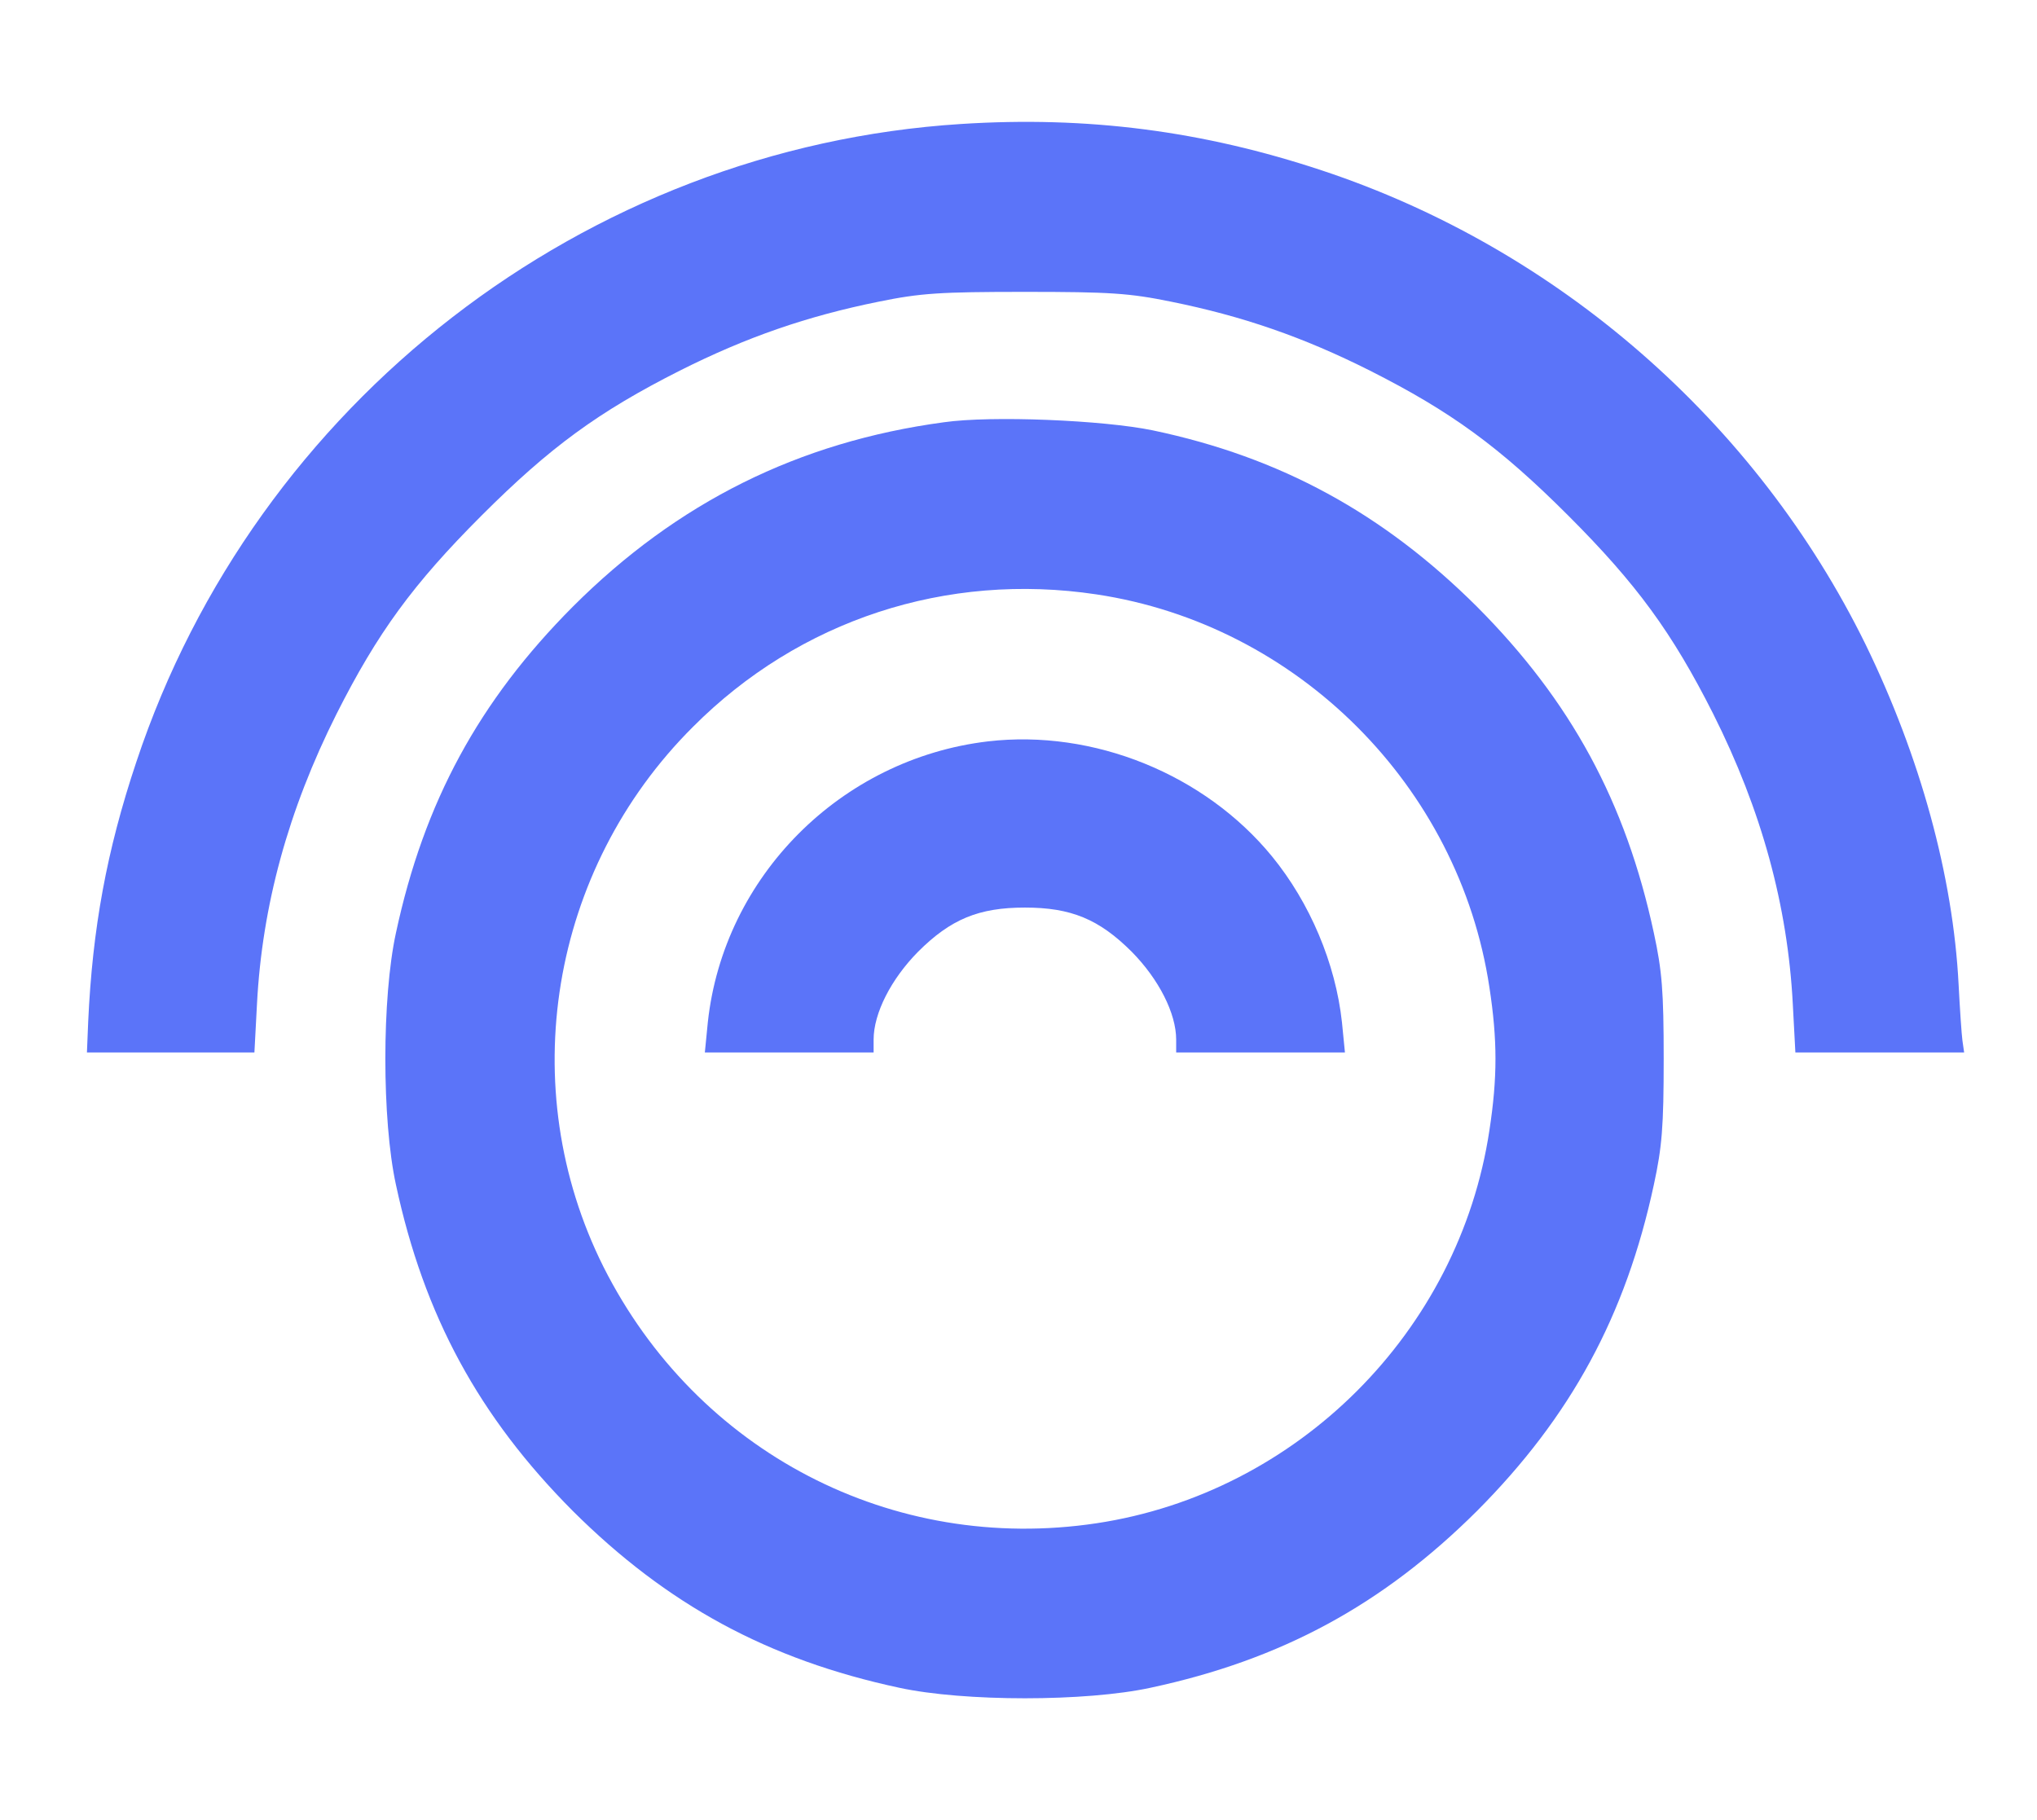
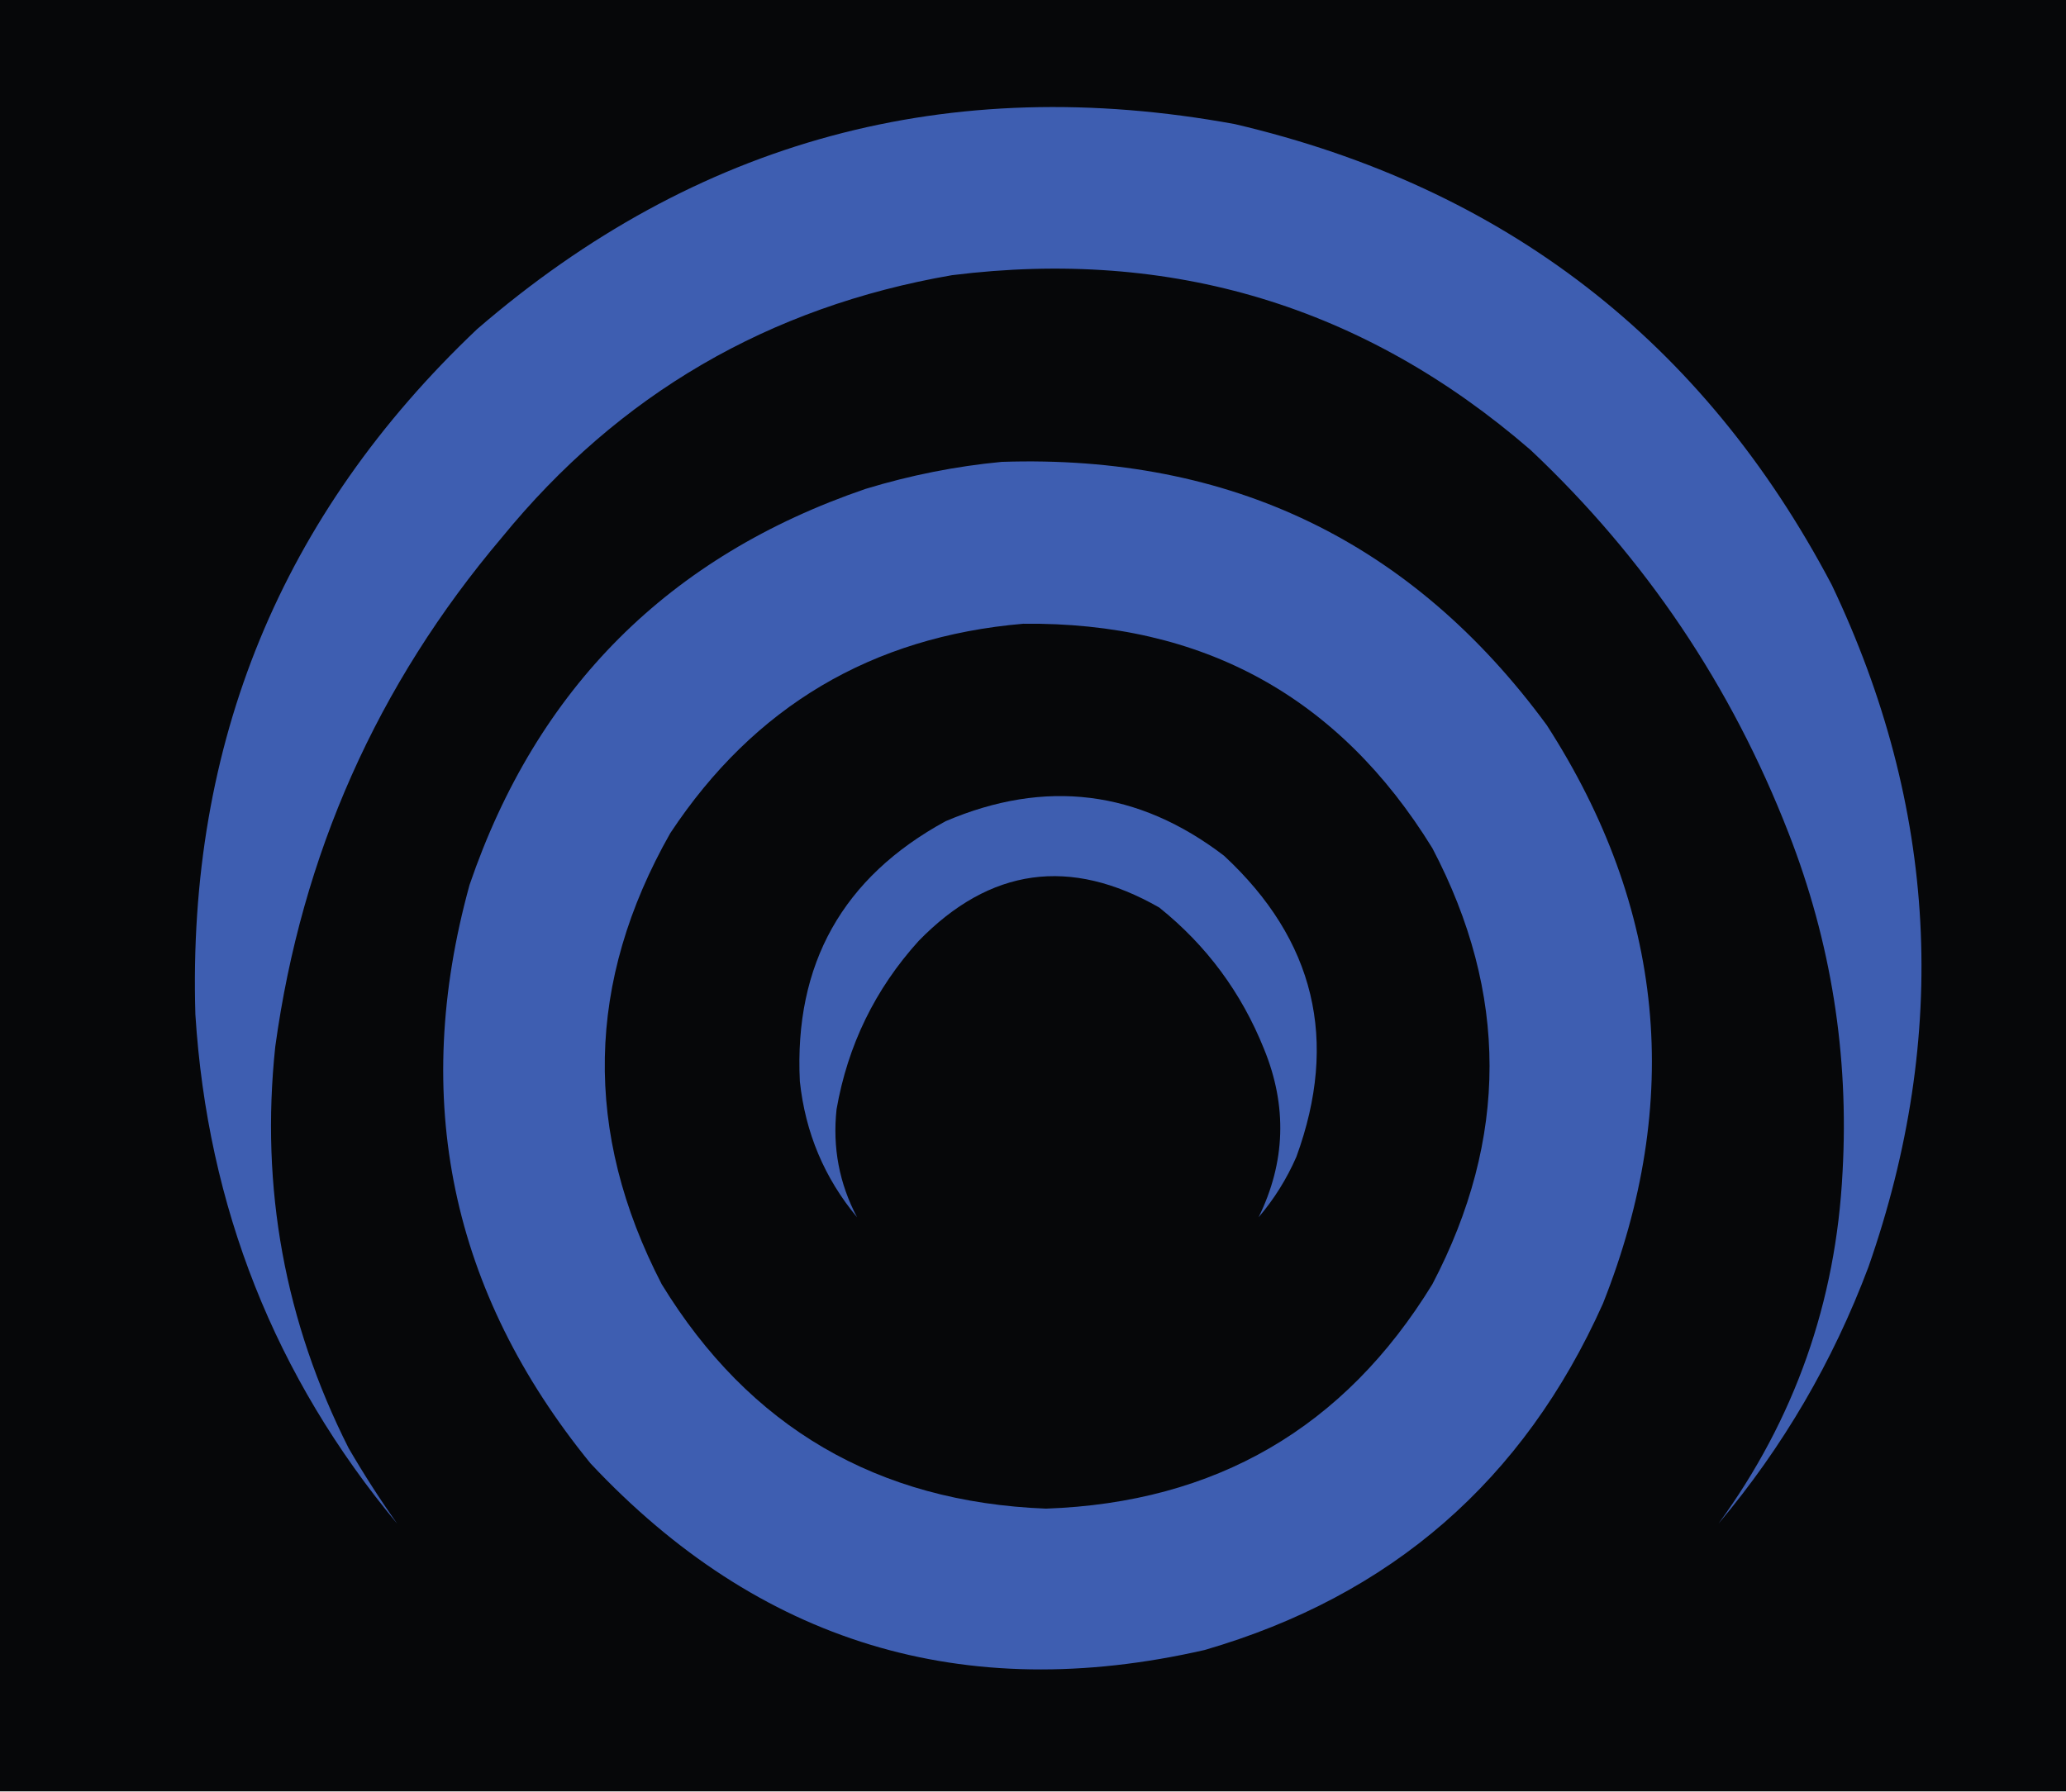
- <svg xmlns="http://www.w3.org/2000/svg" version="1.1" id="Слой_1" x="0px" y="0px" viewBox="0 0 478 427" style="enable-background:new 0 0 478 427;" xml:space="preserve">
-   <style type="text/css">
- 	.st0{fill:#5B74F9;}
- </style>
-   <g transform="translate(0,427) scale(0.1,-0.1)">
-     <g>
-       <path class="st0" d="M2255,3979c-882-56-1655-654-1935-1497c-70-209-103-392-113-609l-3-73h197h196l6,113c12,231,73,455,187,682    c96,190,179,304,340,465s275,244,465,340c157,79,299,128,467,162c98,20,143,23,343,23s245-3,343-23c168-34,310-83,467-162    c190-96,304-179,465-340s244-275,340-465c114-227,175-451,187-682l6-113h198h198l-4,28c-2,15-6,74-9,132c-13,254-90,534-218,797    c-256,522-721,929-1276,1113C2822,3963,2551,3998,2255,3979z" />
-       <path class="st0" d="M2215,3279c-341-46-626-188-871-433c-220-221-349-458-415-766c-33-152-33-438,0-590c66-308,195-545,415-766    c221-220,458-349,766-415c152-33,438-33,590,0c308,66,545,195,766,415c220,221,349,458,415,766c19,88,23,135,23,295s-4,207-23,295    c-66,308-195,545-415,766c-220,219-461,351-761,414C2589,3284,2327,3295,2215,3279z M2573,2875c472-71,851-450,922-922    c19-124,19-212,0-336c-71-472-450-851-922-922c-479-72-938,167-1157,602c-210,420-126,932,210,1267C1876,2815,2221,2928,2573,2875    z" />
-       <path class="st0" d="M2318,2530c-345-41-620-317-657-659l-7-71h198h198v30c0,62,41,142,104,206c77,77,143,104,251,104    s174-27,251-104c63-64,104-144,104-206v-30h198h198l-7,71c-15,138-75,280-164,389C2827,2453,2566,2559,2318,2530z" />
-     </g>
-   </g>
+ <svg xmlns="http://www.w3.org/2000/svg" id="_Слой_1" data-name="Слой 1" viewBox="0 0 957 830">
+   <defs>
+     <style>
+       .cls-1 {
+         fill: #3e5eb0;
+       }
+ 
+       .cls-1, .cls-2, .cls-3 {
+         fill-rule: evenodd;
+       }
+ 
+       .cls-2 {
+         fill: #060709;
+       }
+ 
+       .cls-3 {
+         fill: #3e5eb1;
+       }
+     </style>
+   </defs>
+   <path class="cls-2" d="m0,0h957v830H0V0Z" />
+   <path class="cls-3" d="m796,706c35.3-48.38,54.46-102.71,57.5-163,3.02-54.18-5.31-106.51-25-157-26.52-68.23-66.35-127.4-119.5-177.5-77.03-66.67-166.36-93.67-268-81-84.86,14.66-154.36,55.16-208.5,121.5-57.78,68.25-92.78,146.92-105,236-6.91,65.42,4.42,127.42,34,186,7.02,12.06,14.52,23.73,22.5,35-56.68-68.16-87.85-146.82-93.5-236-3.75-125.62,39.75-231.46,130.5-317.5,101.47-87.63,218.47-119.29,351-95,124.78,29.27,216.95,100.43,276.5,213.5,49.01,102.96,54.67,208.3,17,316-16.49,43.89-39.65,83.55-69.5,119Z" />
+   <path class="cls-3" d="m464,214c106.07-3.54,190.24,37.13,252.5,122,54.61,84.77,63.28,174.1,26,268-36.66,81.93-98.16,135.43-184.5,160.5-111.69,25.55-206.52-3.28-284.5-86.5-64.7-79.47-83.37-168.8-56-268,31.17-91.17,92.33-152.33,183.5-183.5,20.71-6.31,41.71-10.48,63-12.5Z" />
+   <path class="cls-2" d="m474,289c83.12-.87,146.28,33.79,189.5,104,35.31,67.26,35.31,134.59,0,202-40.76,66.57-100.42,101.23-179,104-78.11-3.04-137.44-37.7-178-104-36.44-70.47-35.1-140.14,4-209,38.8-58.65,93.3-90.99,163.5-97Z" />
+   <path class="cls-1" d="m583,564c12.5-25.5,13.34-51.5,2.5-78-10.48-26.13-26.65-47.97-48.5-65.5-41.27-23.65-78.44-18.48-111.5,15.5-20.14,22.29-32.81,48.29-38,78-1.9,17.7,1.26,34.37,9.5,50-15.13-18.18-23.96-39.18-26.5-63-2.67-54.32,19.83-94.49,67.5-120.5,46.24-19.74,89.24-14.41,129,16,42.05,39.03,53.22,85.53,33.5,139.5-4.51,10.3-10.34,19.64-17.5,28Z" />
</svg>
